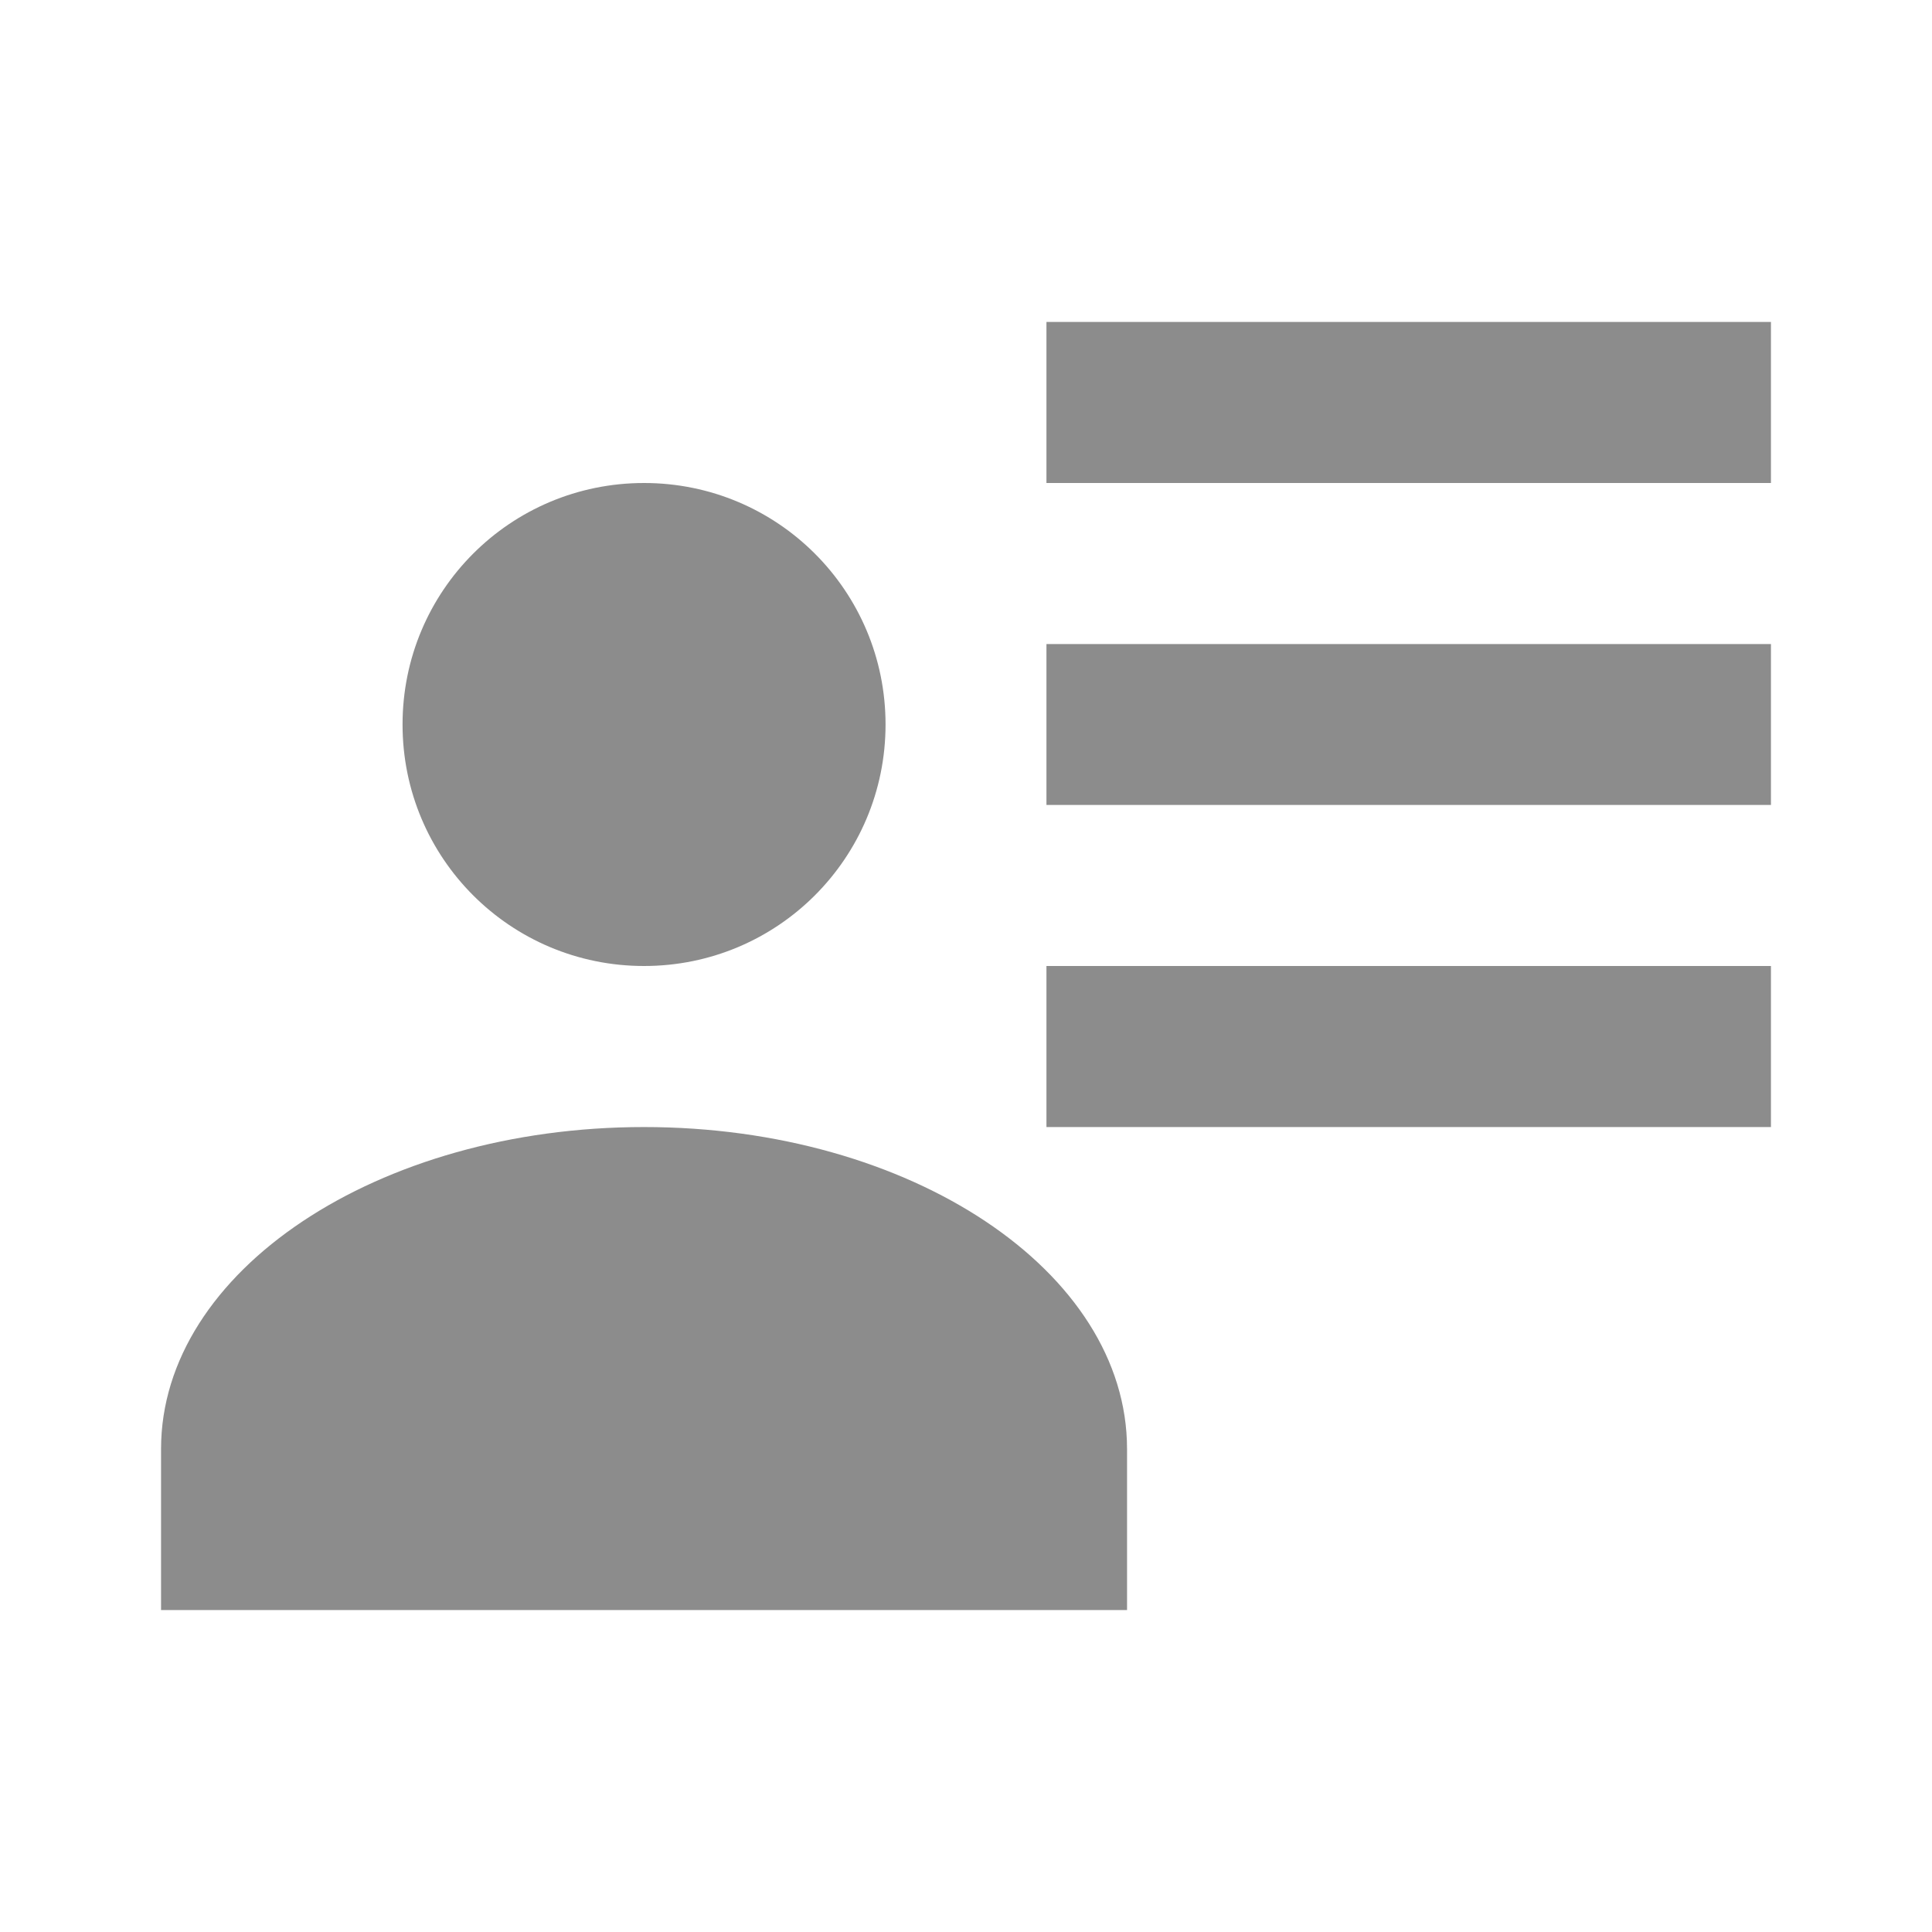
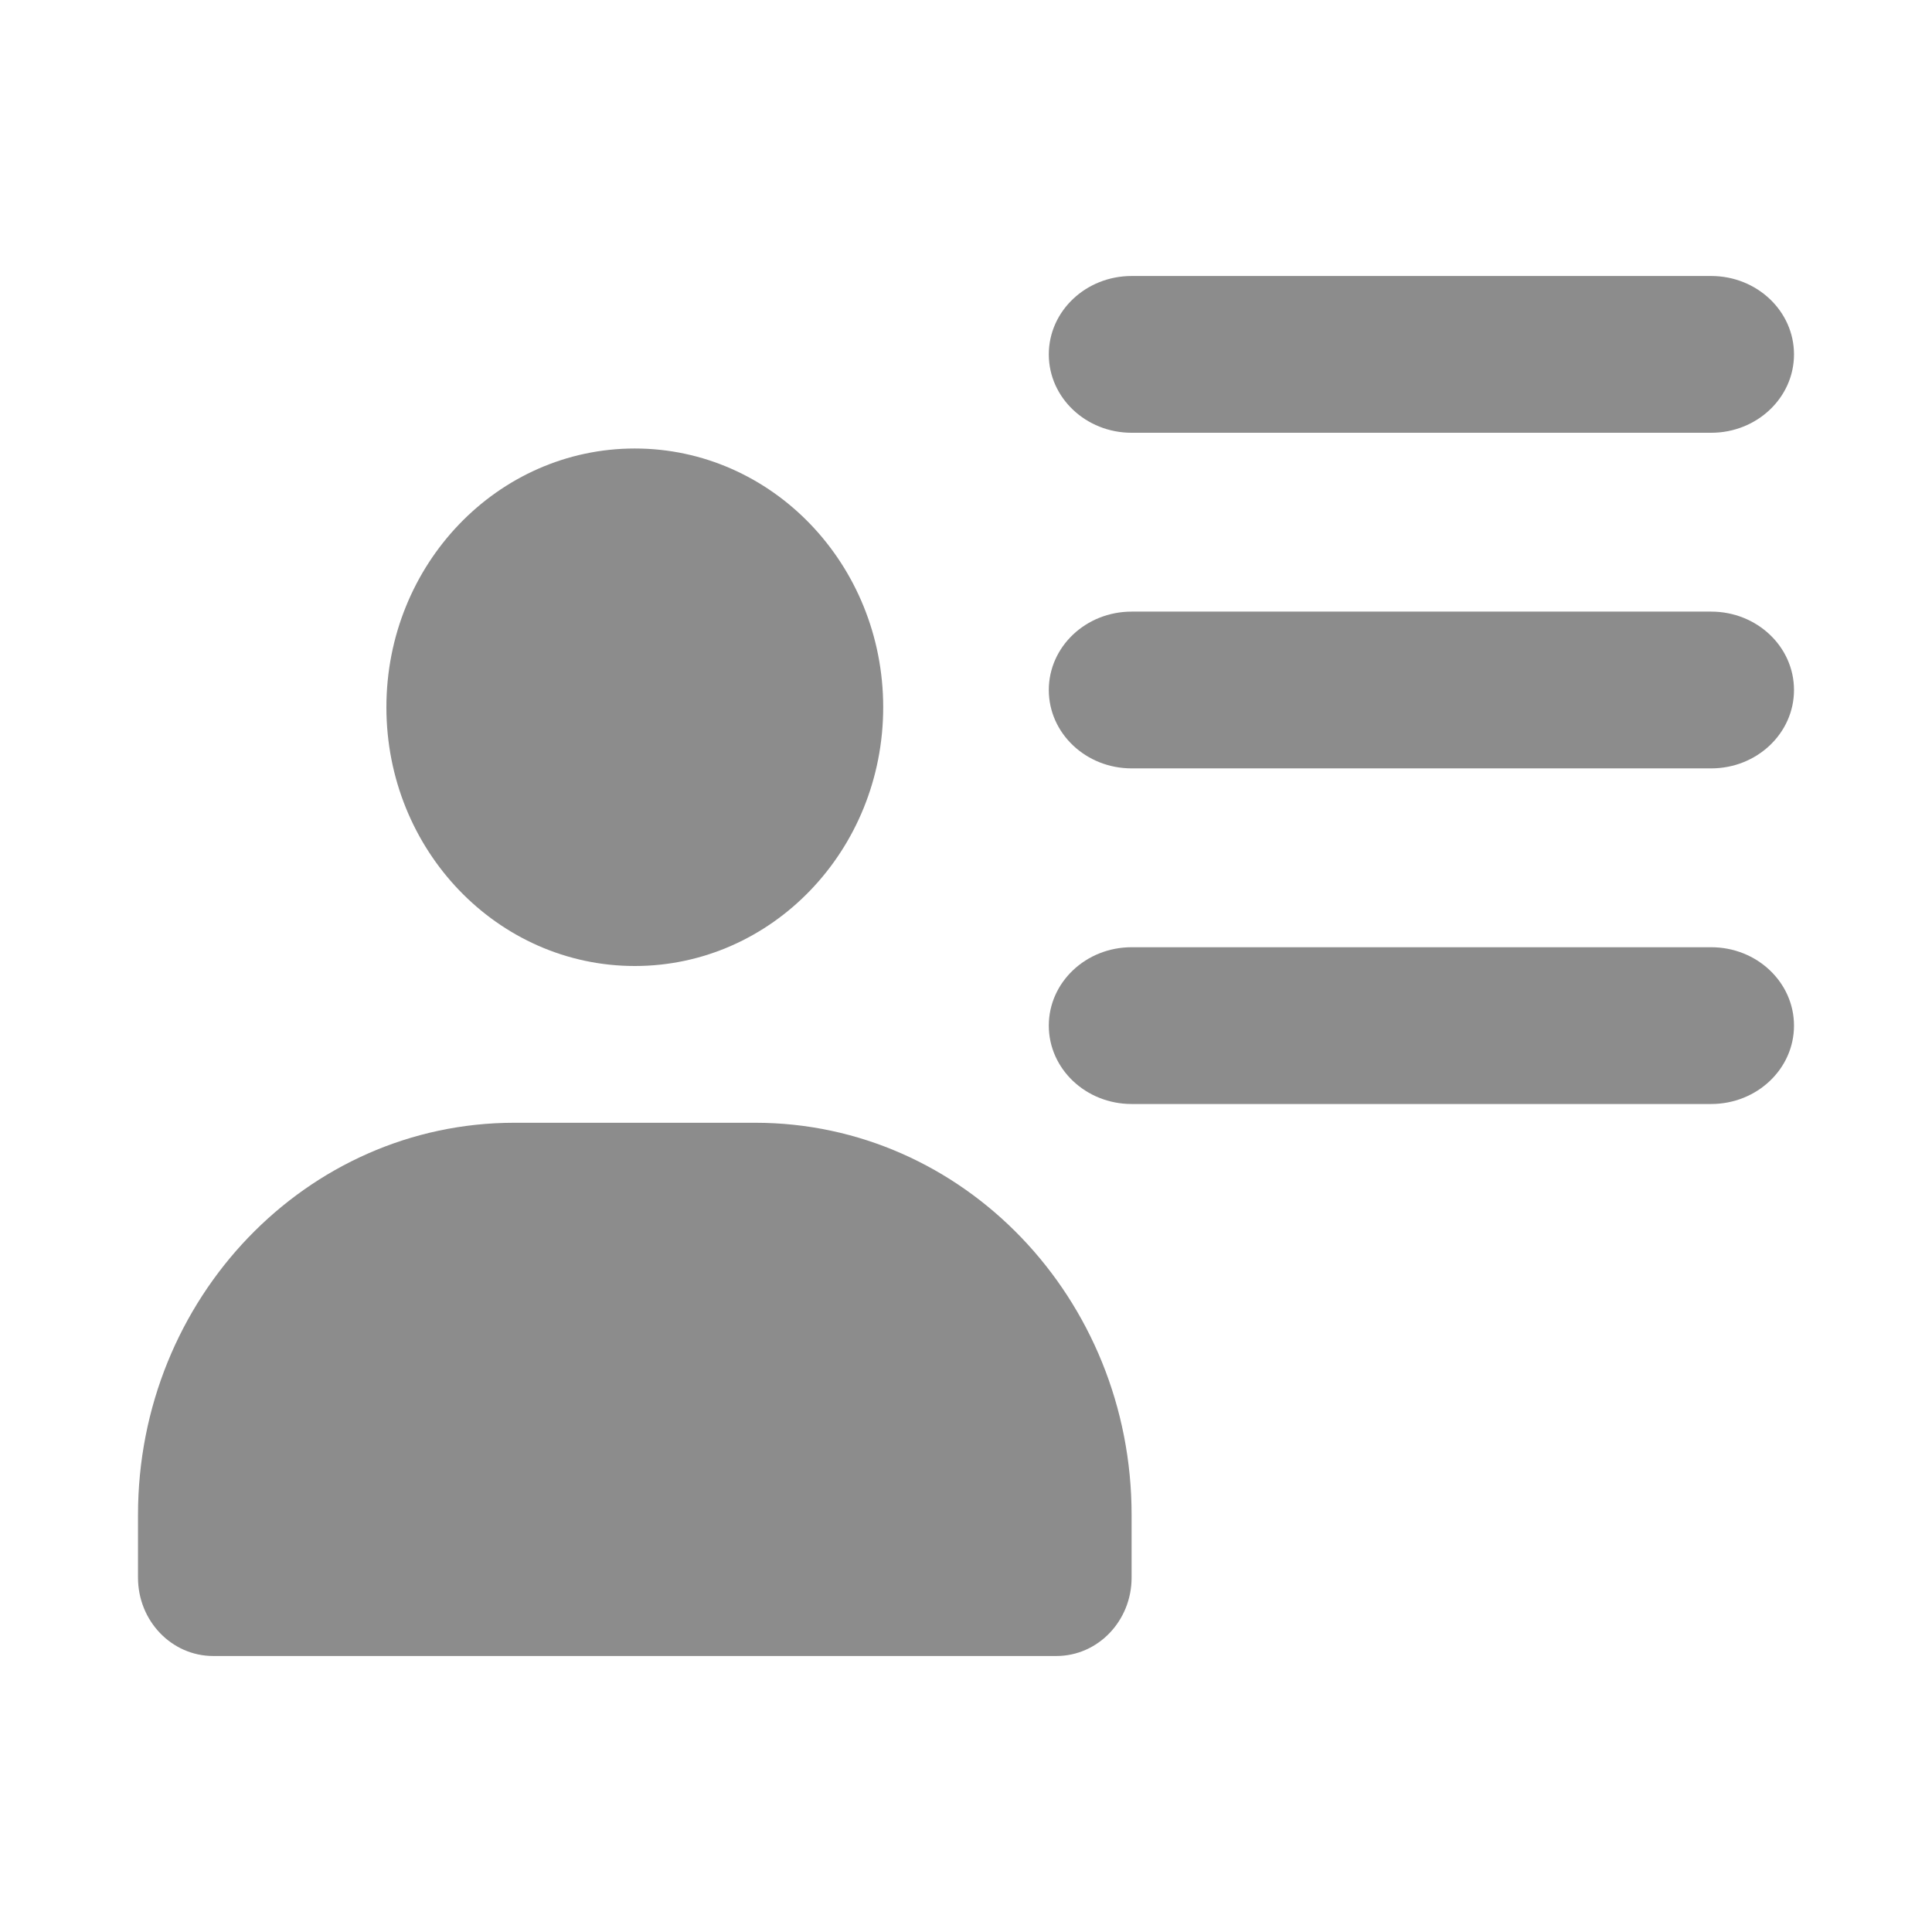
<svg xmlns="http://www.w3.org/2000/svg" width="14" height="14" viewBox="0 0 14 14" fill="none">
-   <path d="M6.417 5.25C6.417 6.218 5.635 7 4.667 7C3.698 7 2.917 6.218 2.917 5.25C2.917 4.282 3.698 3.5 4.667 3.5C5.635 3.5 6.417 4.282 6.417 5.25ZM8.167 11.667H1.167V10.5C1.167 9.211 2.736 8.167 4.667 8.167C6.598 8.167 8.167 9.211 8.167 10.5M12.833 7V8.167H7.583V7M12.833 4.667V5.833H7.583V4.667M12.833 2.333V3.5H7.583V2.333H12.833Z" fill="#8C8C8C" />
+   <path d="M5.473 8.136C6.979 8.136 8.2 9.408 8.2 10.977V11.432C8.2 11.746 7.956 12 7.655 12H1.545C1.244 12 1 11.746 1 11.432V10.977C1 9.408 2.221 8.136 3.727 8.136H5.473Z" fill="#8C8C8C" />
+   <path d="M12.4 6.864C12.731 6.864 13 7.118 13 7.432C13 7.746 12.731 8 12.4 8H8.2C7.869 8 7.6 7.746 7.6 7.432C7.6 7.118 7.869 6.864 8.2 6.864H12.4Z" fill="#8C8C8C" />
+   <path d="M4.6 3.25C5.594 3.25 6.4 4.089 6.4 5.125C6.4 6.161 5.594 7 4.6 7C3.606 7 2.8 6.161 2.8 5.125C2.8 4.089 3.606 3.25 4.6 3.25Z" fill="#8C8C8C" />
+   <path d="M12.4 4.432C12.731 4.432 13 4.686 13 5C13 5.314 12.731 5.568 12.4 5.568H8.2C7.869 5.568 7.6 5.314 7.6 5C7.6 4.686 7.869 4.432 8.2 4.432H12.4Z" fill="#8C8C8C" />
+   <path d="M12.4 2C12.731 2 13 2.254 13 2.568C13 2.882 12.731 3.136 12.4 3.136H8.2C7.869 3.136 7.6 2.882 7.6 2.568C7.6 2.254 7.869 2 8.2 2H12.4Z" fill="#8C8C8C" />
</svg>
